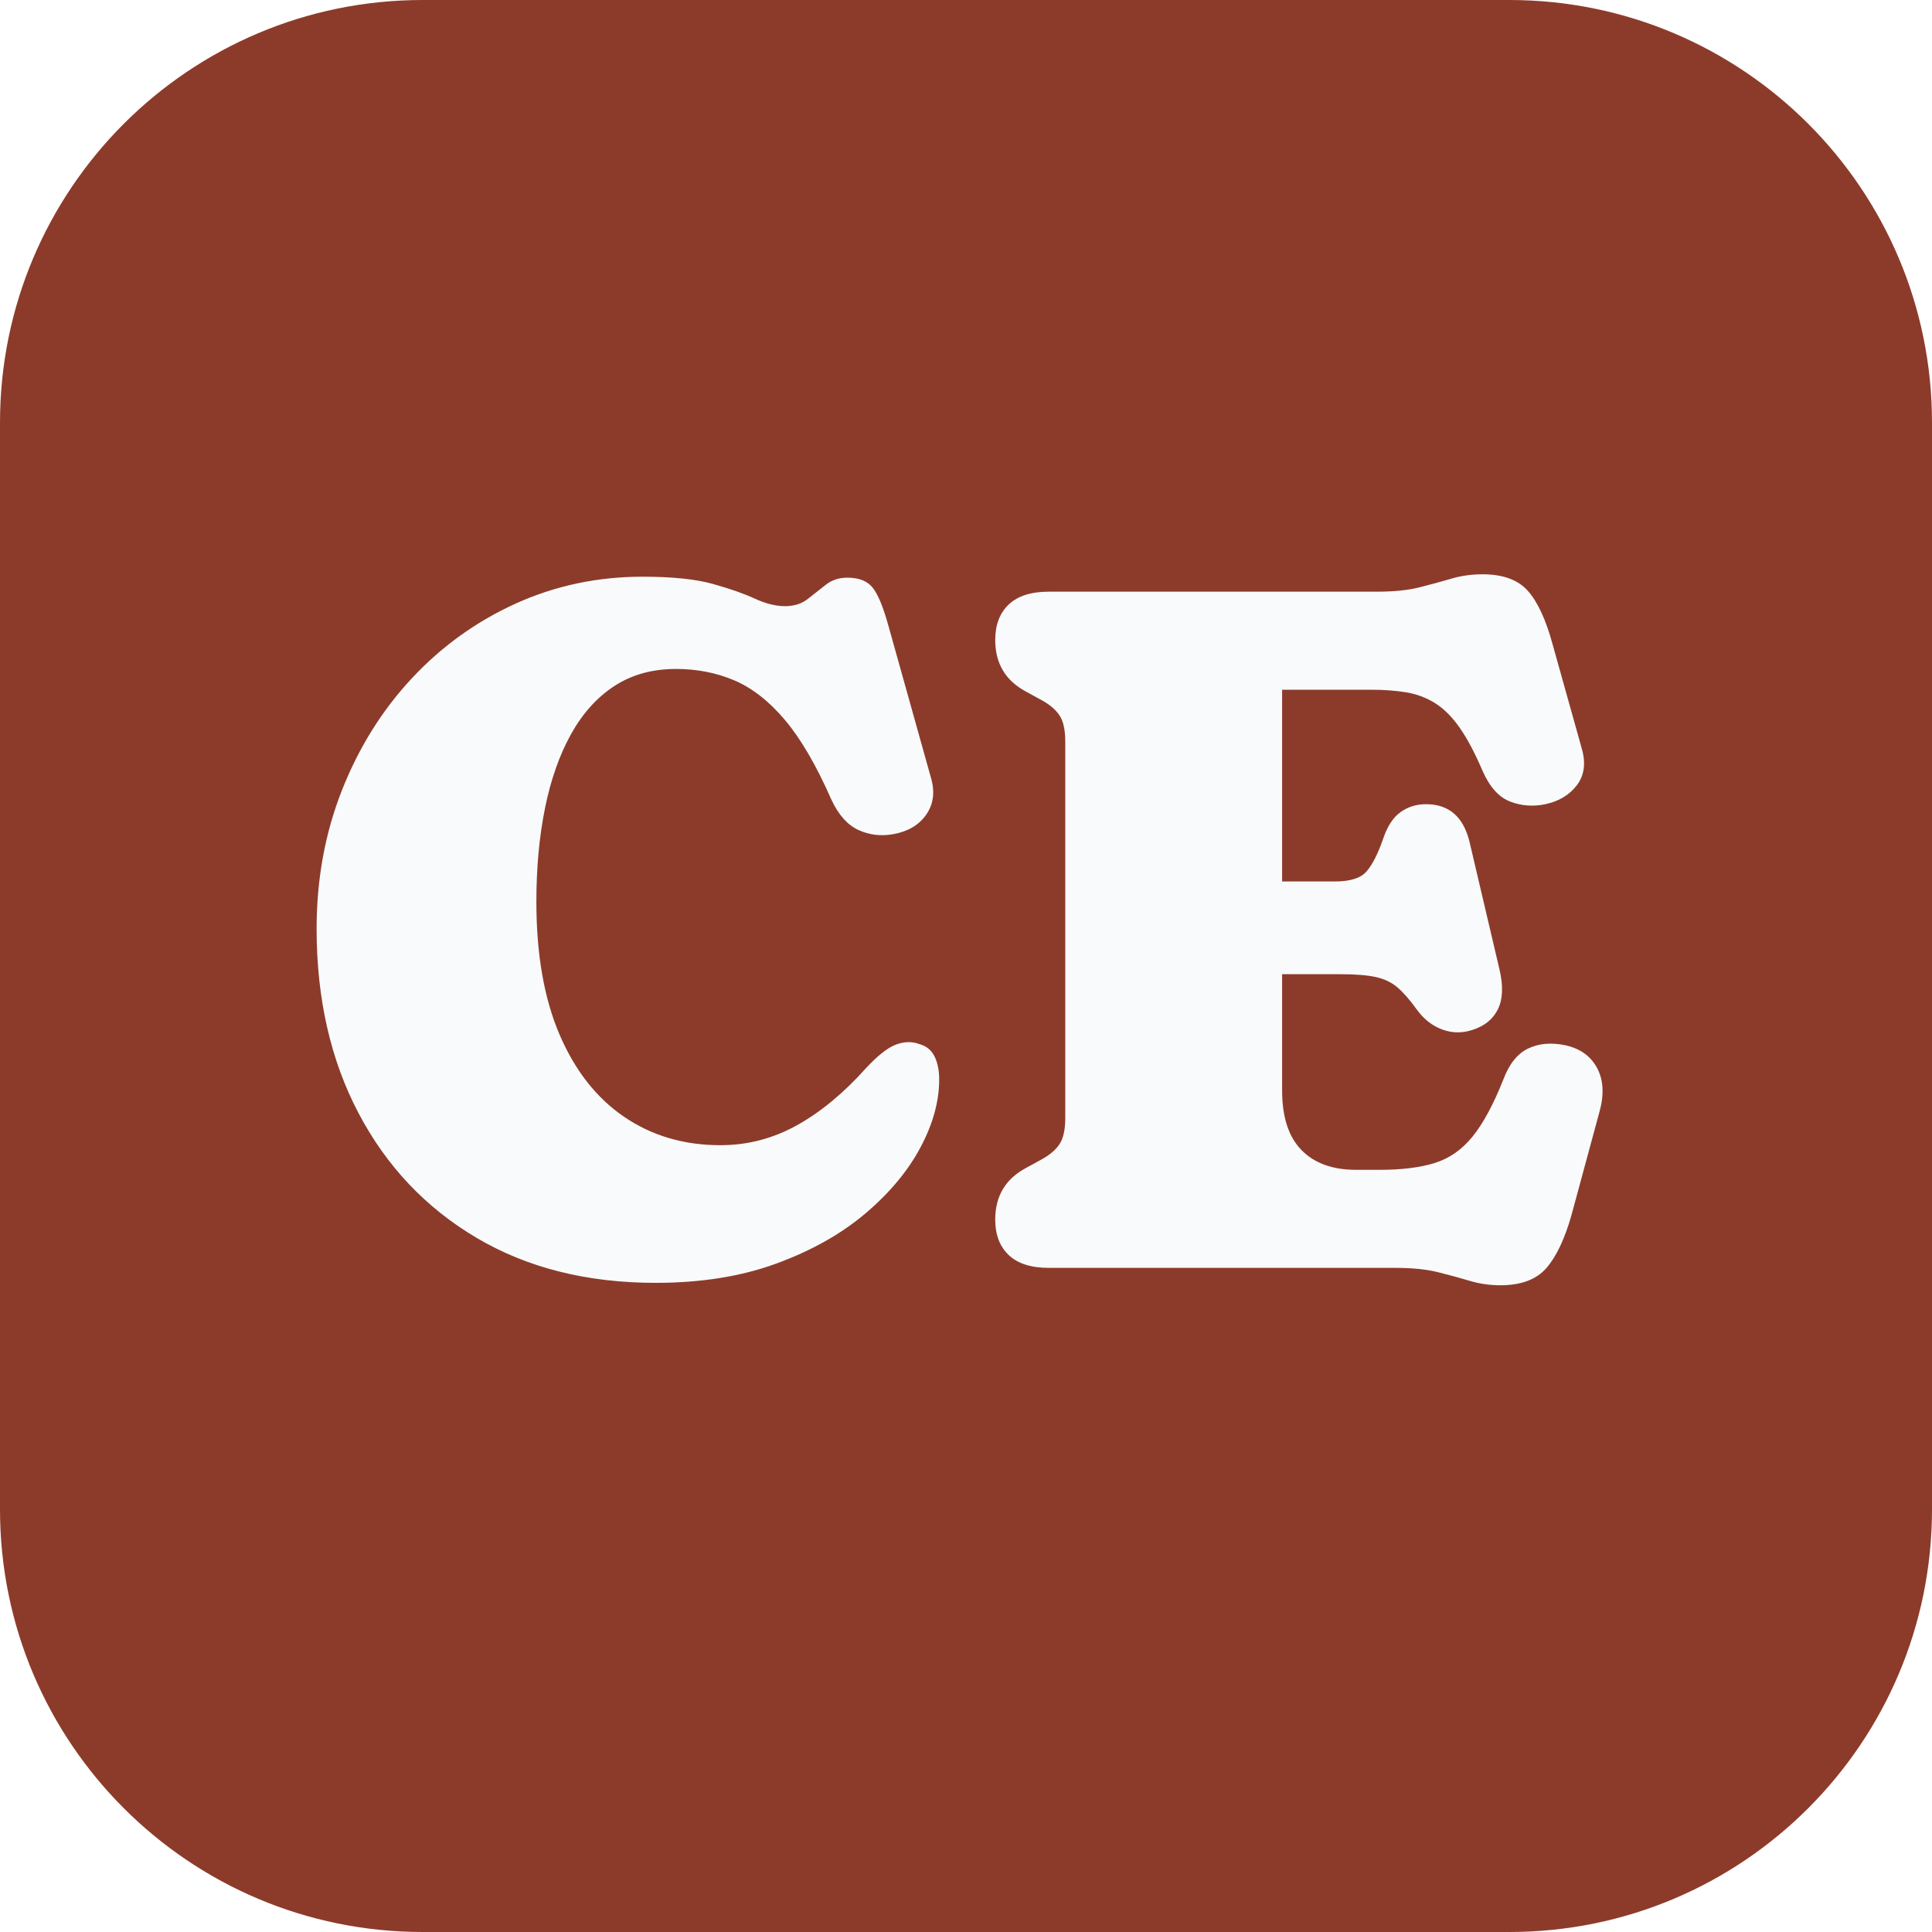
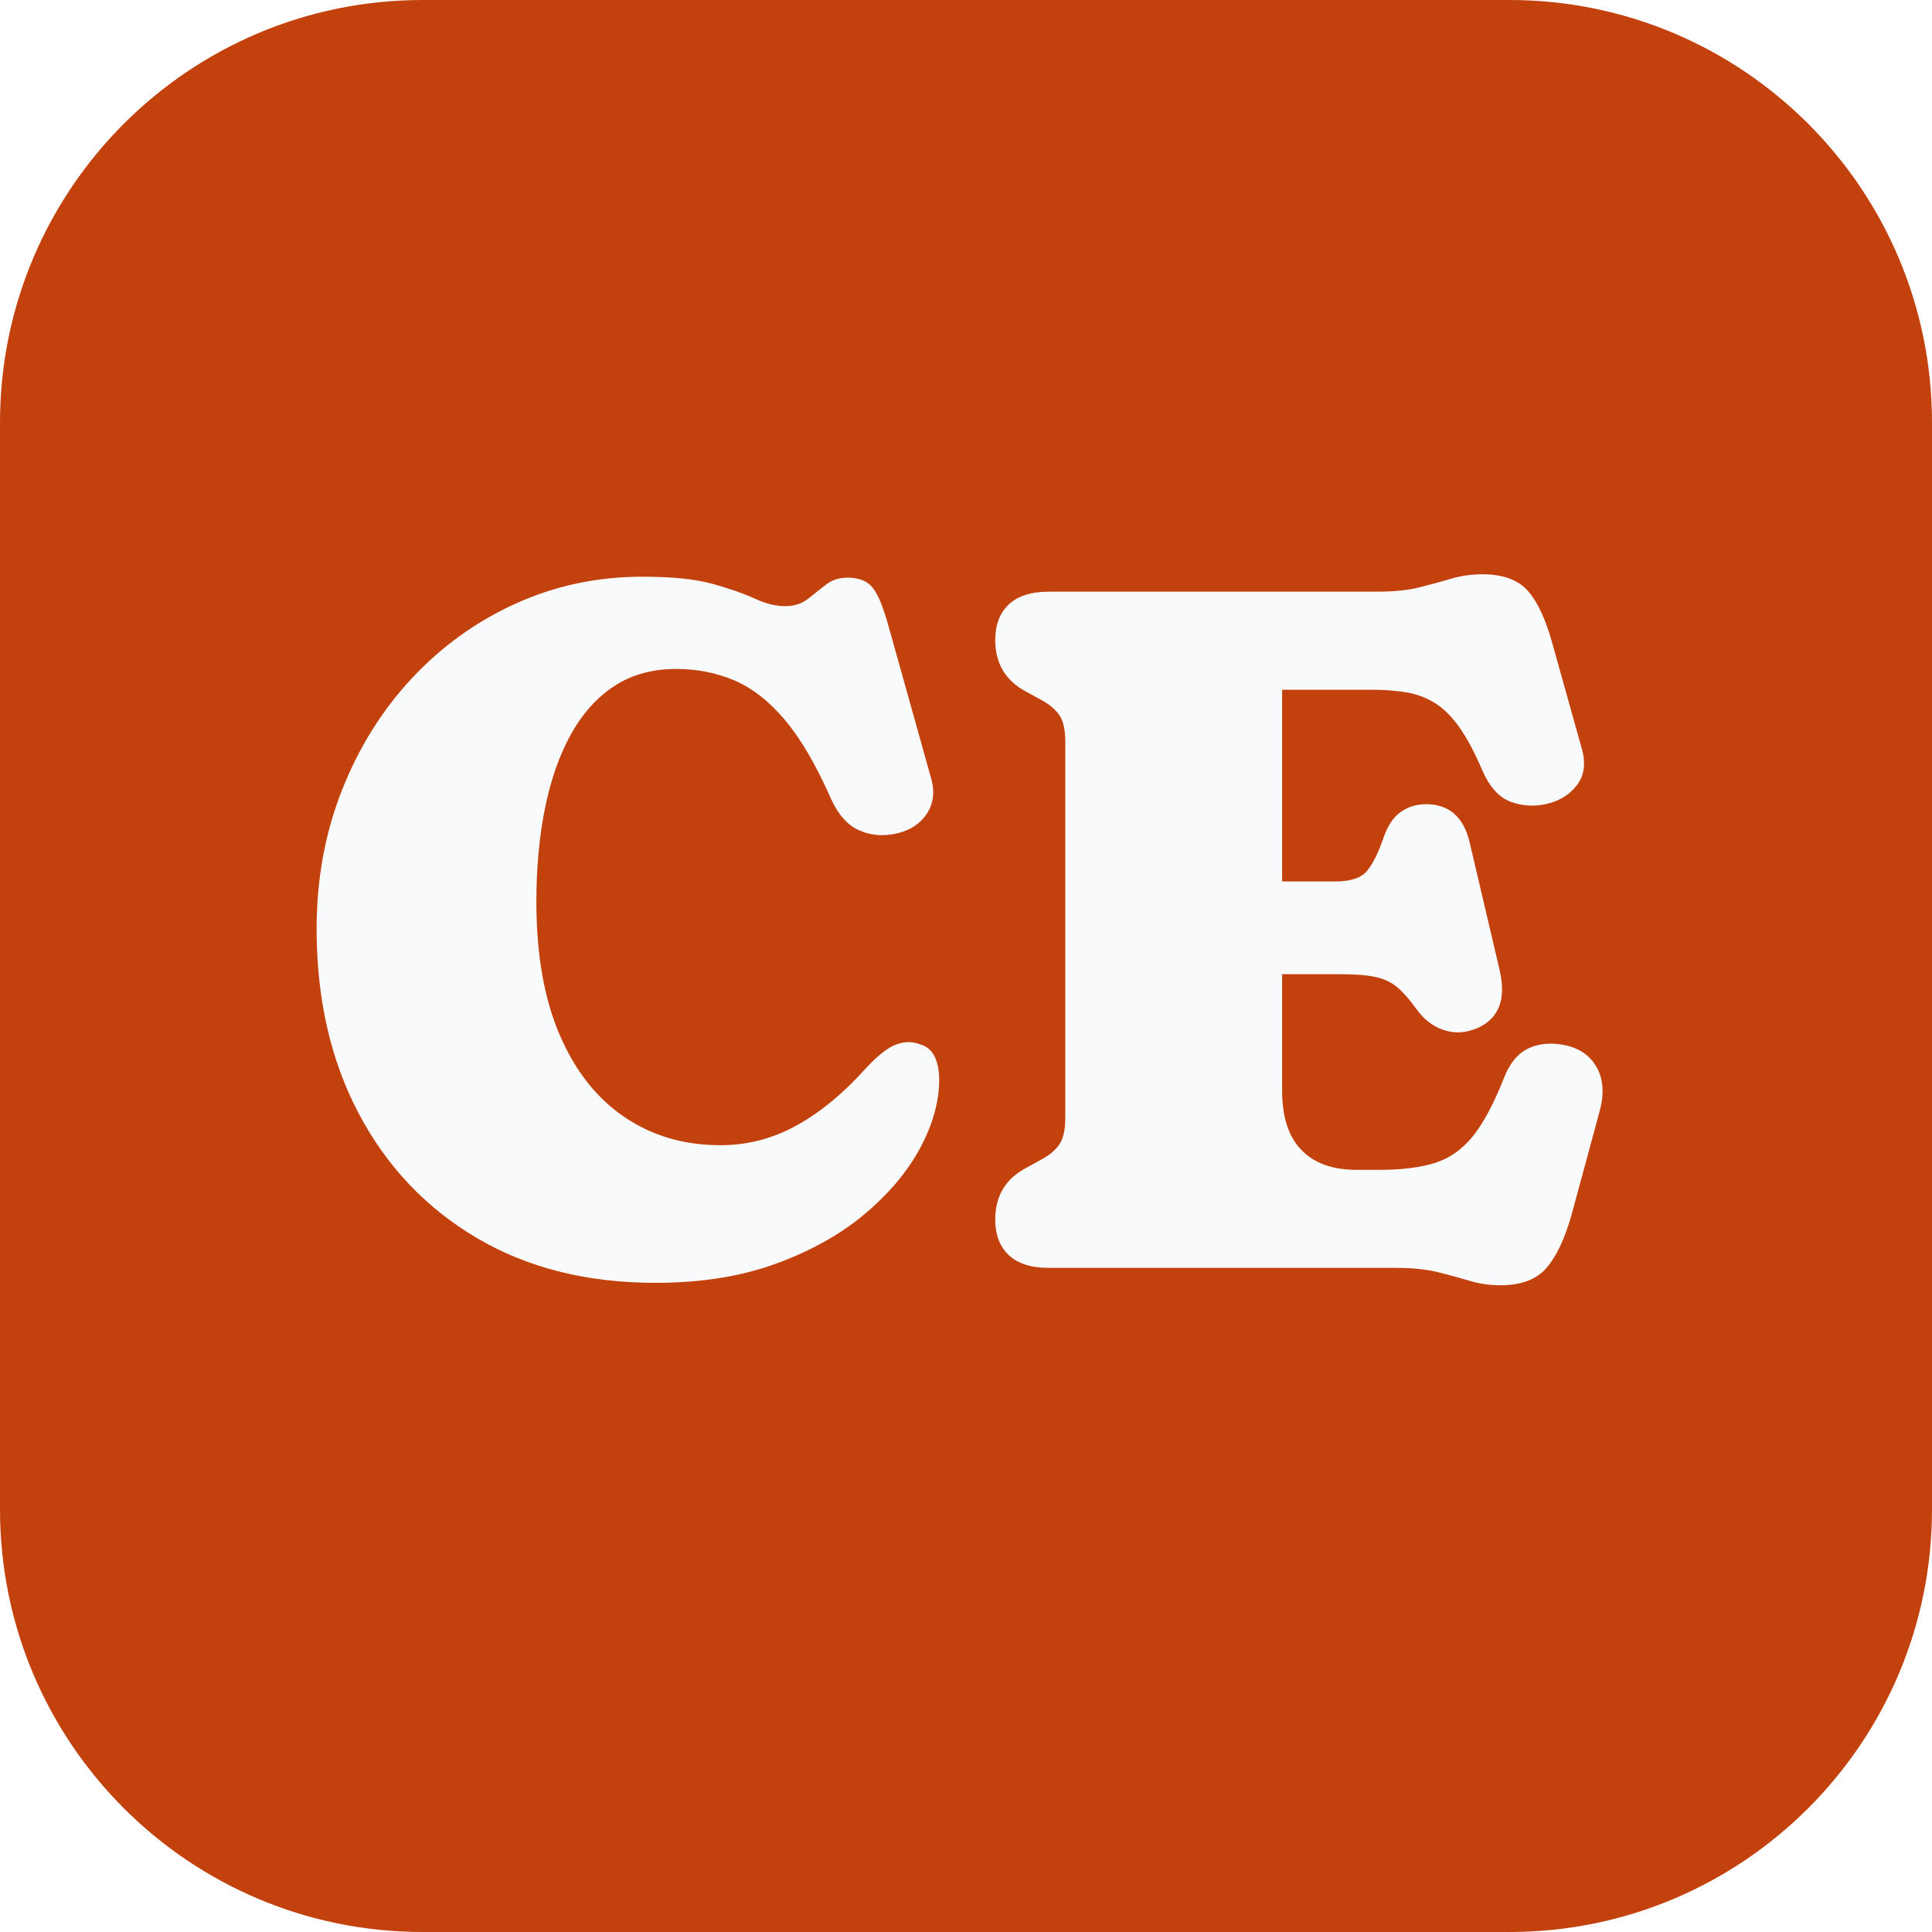
<svg xmlns="http://www.w3.org/2000/svg" viewBox="0 0 64 64" width="64" height="64">
-   <rect width="64" height="64" rx="14" fill="#8c3b2a" />
+   <rect width="64" height="64" rx="14" fill="#c2410c" />
  <g transform="translate(3.512, 0)">
    <path fill="#f8fafc" d="M27.600 35.760L27.600 35.760Q27.600 36.848 26.976 38.016Q26.352 39.184 25.152 40.200Q23.952 41.216 22.208 41.856Q20.464 42.496 18.208 42.496L18.208 42.496Q14.800 42.496 12.280 41.008Q9.760 39.520 8.368 36.880Q6.976 34.240 6.976 30.768L6.976 30.768Q6.976 28.304 7.816 26.176Q8.656 24.048 10.136 22.464Q11.616 20.880 13.576 19.992Q15.536 19.104 17.776 19.104L17.776 19.104Q19.248 19.104 20.104 19.344Q20.960 19.584 21.496 19.832Q22.032 20.080 22.496 20.080L22.496 20.080Q22.944 20.080 23.248 19.840Q23.552 19.600 23.848 19.368Q24.144 19.136 24.560 19.136L24.560 19.136Q25.136 19.136 25.400 19.472Q25.664 19.808 25.920 20.736L25.920 20.736L27.344 25.824Q27.520 26.496 27.160 27Q26.800 27.504 26.080 27.632L26.080 27.632Q25.472 27.744 24.928 27.496Q24.384 27.248 24.032 26.496L24.032 26.496Q23.280 24.784 22.488 23.848Q21.696 22.912 20.808 22.536Q19.920 22.160 18.880 22.160L18.880 22.160Q17.712 22.160 16.848 22.720Q15.984 23.280 15.408 24.312Q14.832 25.344 14.544 26.760Q14.256 28.176 14.256 29.872L14.256 29.872Q14.256 32.480 15.024 34.272Q15.792 36.064 17.168 37Q18.544 37.936 20.352 37.936L20.352 37.936Q21.696 37.936 22.880 37.280Q24.064 36.624 25.168 35.392L25.168 35.392Q25.760 34.752 26.176 34.600Q26.592 34.448 26.960 34.592L26.960 34.592Q27.296 34.688 27.448 35Q27.600 35.312 27.600 35.760Z M35.552 32.272L35.552 29.200L40.704 29.200Q41.472 29.200 41.760 28.864Q42.048 28.528 42.304 27.792L42.304 27.792Q42.512 27.168 42.880 26.904Q43.248 26.640 43.728 26.640L43.728 26.640Q44.864 26.640 45.168 27.888L45.168 27.888L46.160 32.112Q46.352 32.928 46.112 33.424Q45.872 33.920 45.280 34.112L45.280 34.112Q44.768 34.288 44.264 34.104Q43.760 33.920 43.408 33.424L43.408 33.424Q43.072 32.960 42.784 32.712Q42.496 32.464 42.072 32.368Q41.648 32.272 40.896 32.272L40.896 32.272L35.552 32.272ZM29.456 21.200L29.456 21.200Q29.456 20.448 29.904 20.024Q30.352 19.600 31.232 19.600L31.232 19.600L42.096 19.600Q42.944 19.600 43.512 19.456Q44.080 19.312 44.568 19.168Q45.056 19.024 45.600 19.024L45.600 19.024Q46.608 19.024 47.096 19.568Q47.584 20.112 47.920 21.344L47.920 21.344L48.896 24.832Q49.088 25.536 48.720 26.016Q48.352 26.496 47.680 26.640L47.680 26.640Q47.072 26.768 46.512 26.552Q45.952 26.336 45.600 25.536L45.600 25.536Q45.216 24.640 44.840 24.104Q44.464 23.568 44.032 23.296Q43.600 23.024 43.080 22.936Q42.560 22.848 41.888 22.848L41.888 22.848L38.960 22.848L38.960 36.128Q38.960 37.440 39.600 38.096Q40.240 38.752 41.408 38.752L41.408 38.752L42.192 38.752Q43.280 38.752 44.008 38.528Q44.736 38.304 45.264 37.656Q45.792 37.008 46.288 35.760L46.288 35.760Q46.576 34.992 47.104 34.736Q47.632 34.480 48.336 34.624L48.336 34.624Q49.072 34.784 49.392 35.376Q49.712 35.968 49.472 36.832L49.472 36.832L48.544 40.256Q48.208 41.440 47.712 42.008Q47.216 42.576 46.192 42.576L46.192 42.576Q45.664 42.576 45.184 42.432Q44.704 42.288 44.128 42.144Q43.552 42 42.720 42L42.720 42L31.232 42Q30.352 42 29.904 41.576Q29.456 41.152 29.456 40.400L29.456 40.400Q29.456 39.232 30.480 38.688L30.480 38.688L30.976 38.416Q31.392 38.192 31.584 37.904Q31.776 37.616 31.776 37.040L31.776 37.040L31.776 24.560Q31.776 23.984 31.584 23.696Q31.392 23.408 30.976 23.184L30.976 23.184L30.480 22.912Q29.456 22.368 29.456 21.200Z" />
  </g>
</svg>
